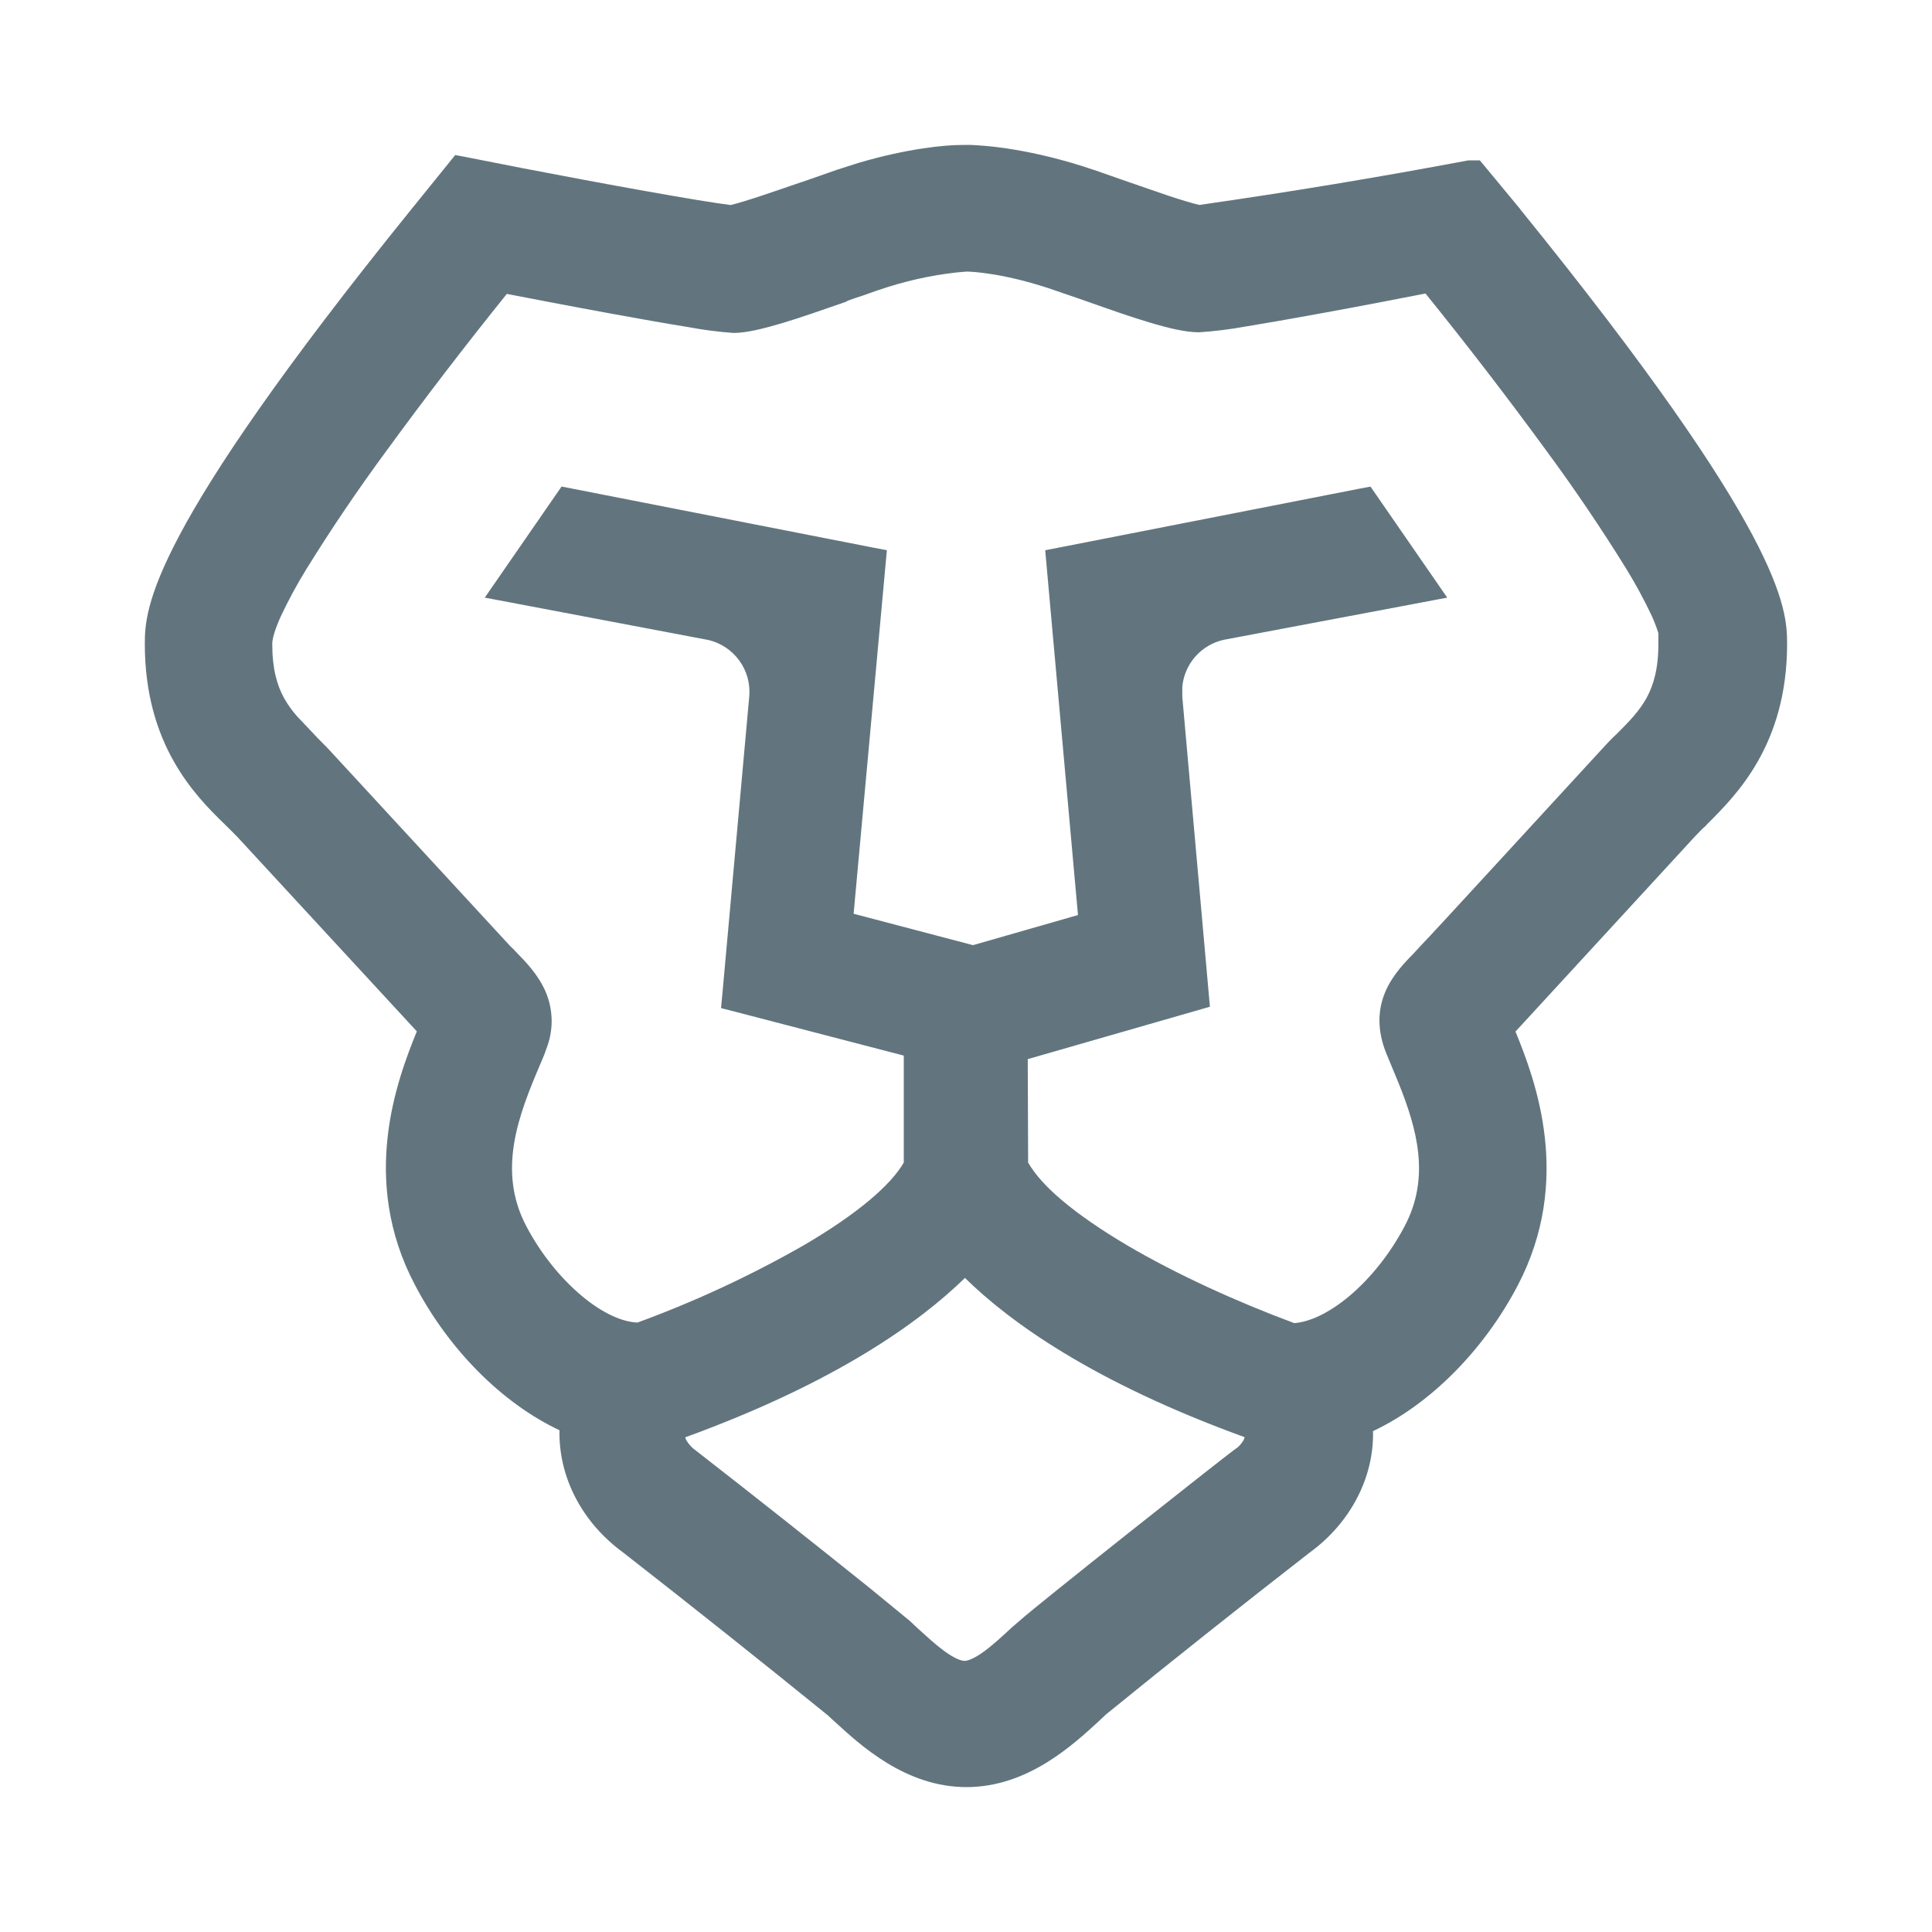
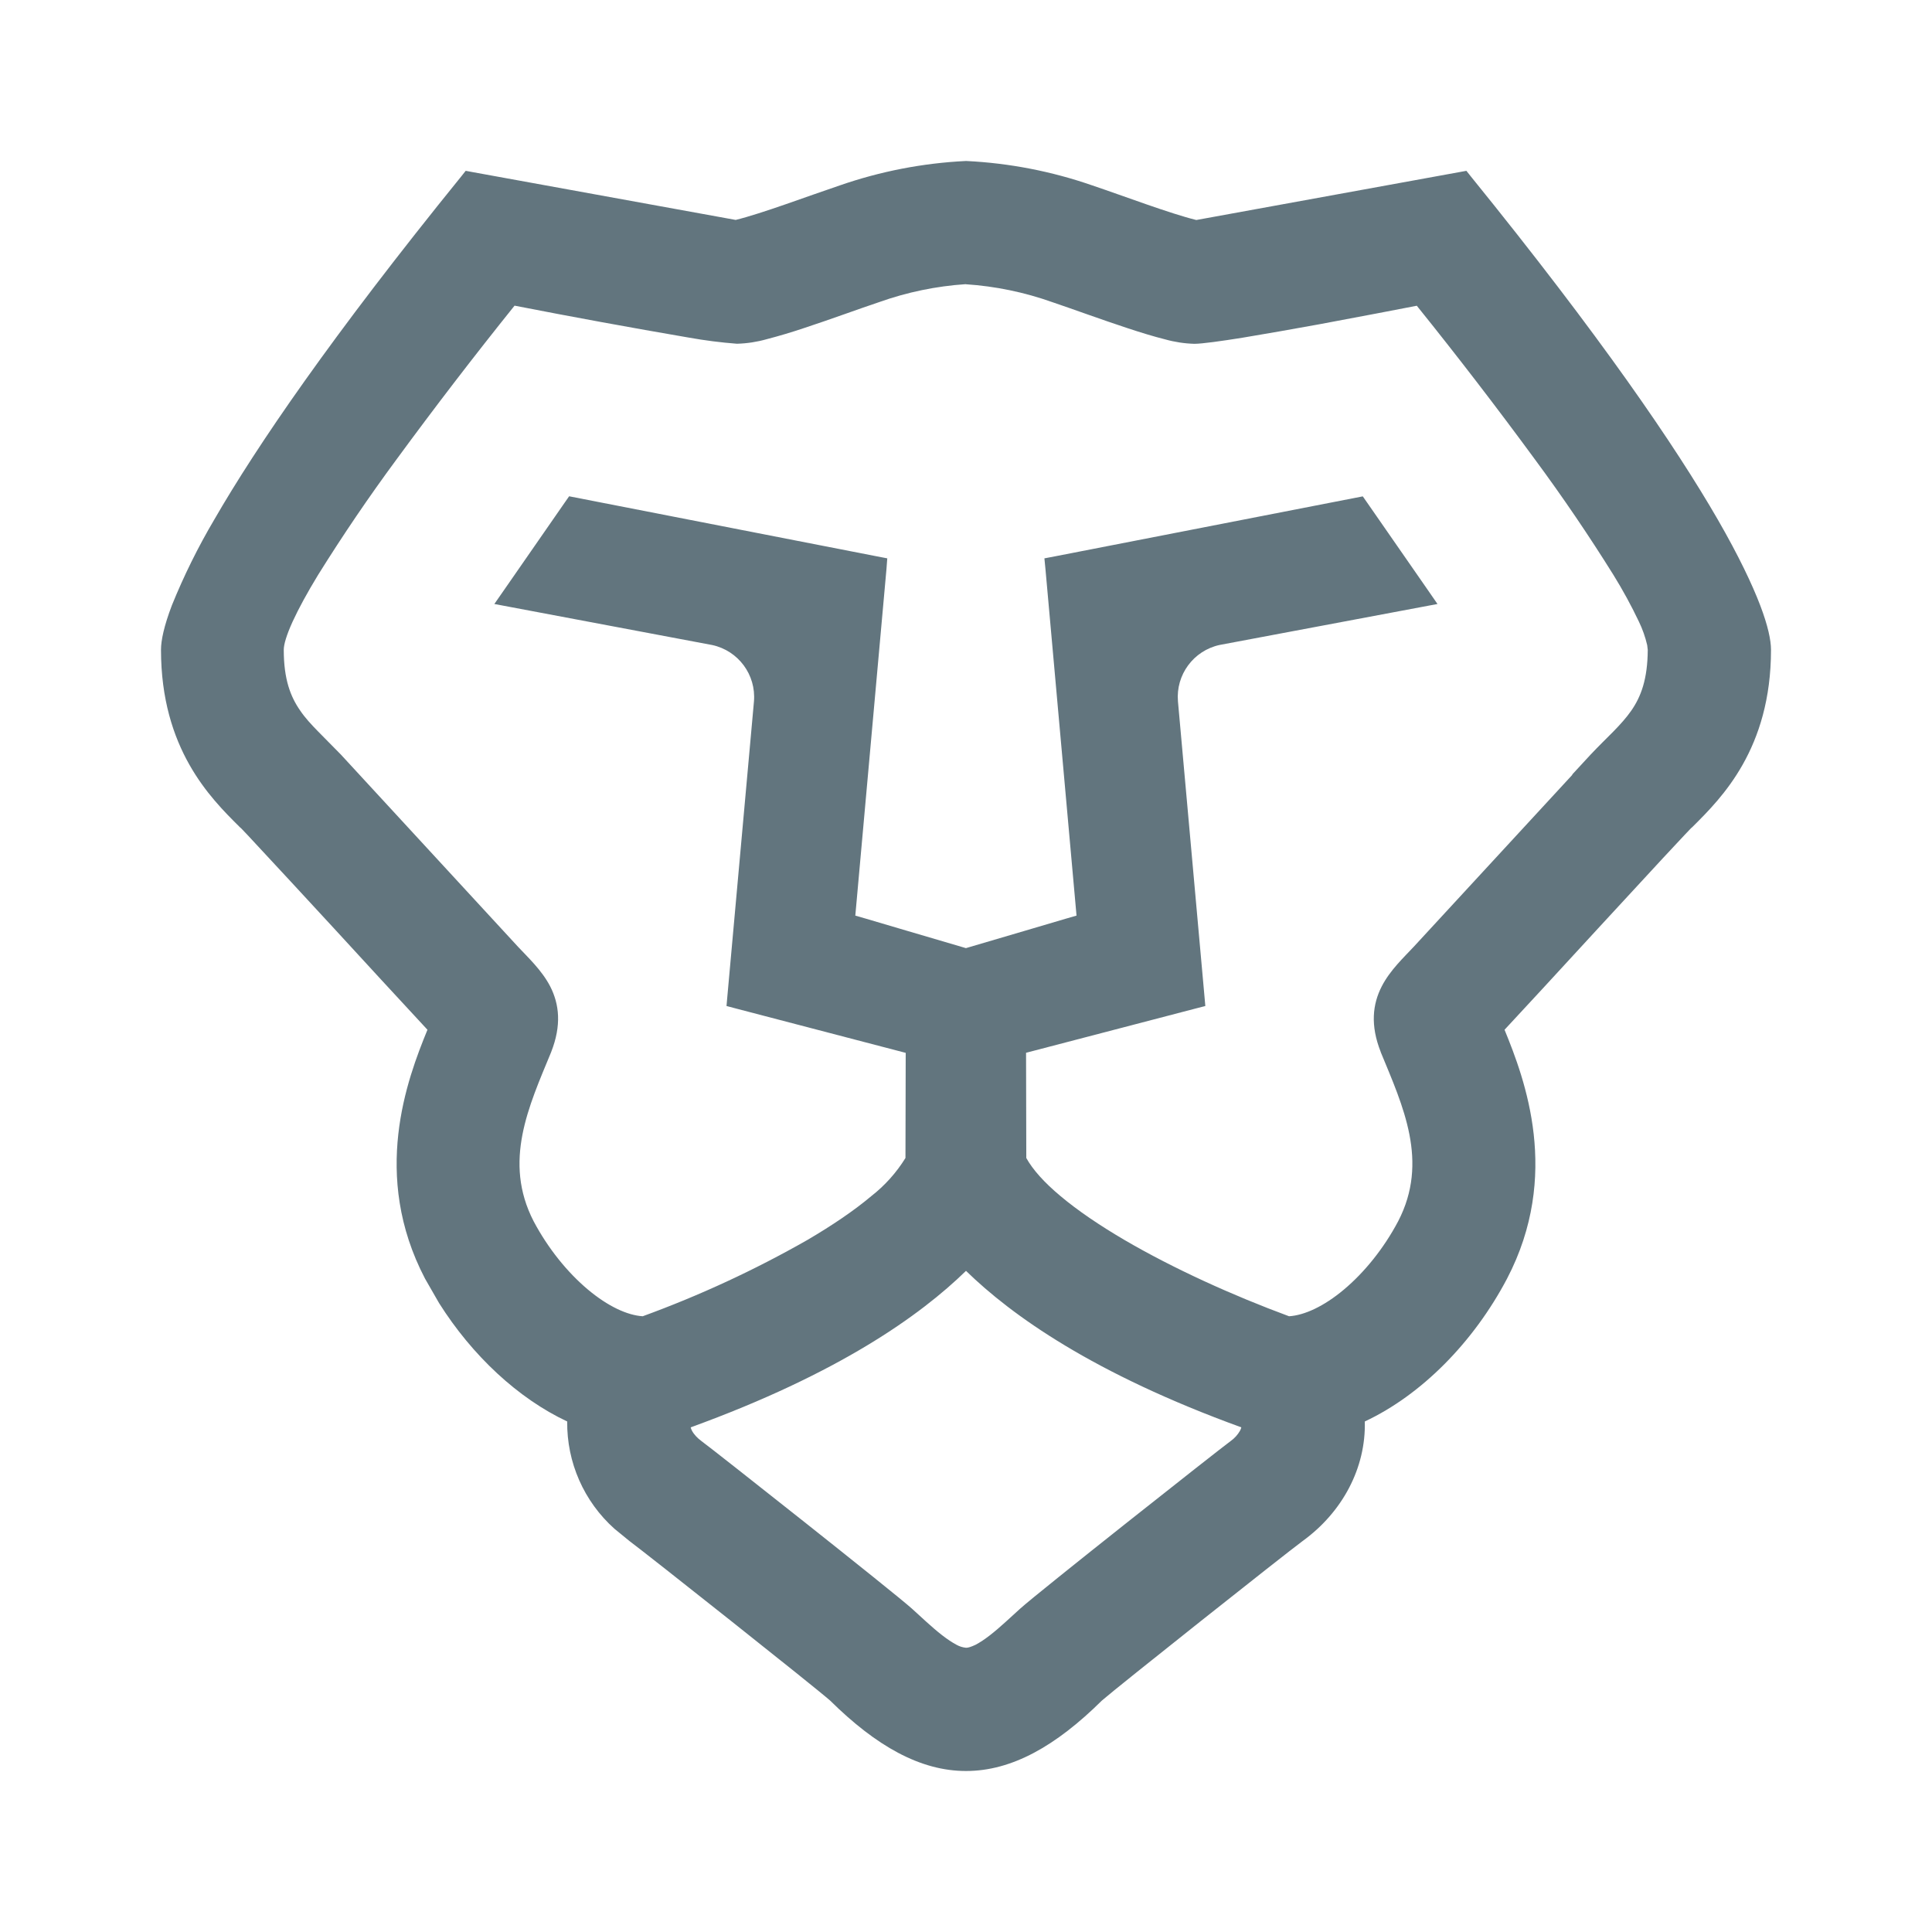
<svg xmlns="http://www.w3.org/2000/svg" fill="none" viewBox="0 0 24 24">
-   <path fill="#62757E" d="M12.042 1.8c.213.006.782.051 1.544.31h.002l.429.15.499.172c.15.05.29.092.382.114a77 77 0 0 0 3.322-.55l.02-.004h.143l.06.072.442.534V2.6C22.153 6.634 22.2 7.548 22.2 7.998c0 1.257-.635 1.882-.99 2.237l-.032.035-.001-.001c-.04.035-.066.065-.122.122L18.83 12.81l-.004.005c.25.61.713 1.846.027 3.155-.419.8-1.085 1.473-1.797 1.808.014.585-.29 1.148-.786 1.508a152 152 0 0 0-2.536 2.015h.001l-.078.073v.001c-.325.297-.888.825-1.651.825s-1.326-.528-1.65-.825l-.002-.001-.072-.067a175 175 0 0 0-2.542-2.022c-.504-.368-.802-.928-.79-1.518-.712-.335-1.378-1.004-1.798-1.81-.684-1.3-.223-2.533.026-3.145L2.95 10.398l-.071-.072-.072-.071-.018-.018c-.365-.354-.99-.985-.99-2.238 0-.444.049-1.364 3.31-5.398l.546-.675.118.022.733.144c.98.189 2.185.408 2.571.455.193-.046.587-.185.883-.286h.002q.105-.035.21-.073l.219-.077.275-.088c.62-.182 1.082-.222 1.274-.222zm-.055 14.075c-.564.55-1.598 1.297-3.475 1.98q.004.015.013.035a.4.4 0 0 0 .115.126 179 179 0 0 1 2.17 1.716l.495.406.003.003.088.083.17.153q.087.076.171.138c.121.087.203.117.245.117.043 0 .122-.03.242-.117.113-.083.229-.19.344-.297l.004-.005h.001l.09-.077c.244-.219 2.501-2.002 2.661-2.12l.053-.038a.4.4 0 0 0 .071-.088q.01-.02.013-.037c-1.874-.68-2.913-1.427-3.474-1.978m-.1-12.491a4.5 4.5 0 0 0-.975.22v-.001l-.195.069q-.094.03-.185.063l-.011.007-.012.006-.012.005c-.273.095-.543.19-.777.26-.228.068-.446.123-.608.123a5 5 0 0 1-.57-.074c-.263-.042-.586-.1-.906-.158-.567-.103-1.131-.213-1.34-.253A52 52 0 0 0 4.8 5.601a22 22 0 0 0-.995 1.47 6 6 0 0 0-.317.586c-.078.173-.106.285-.106.341 0 .313.06.516.147.674q.068.121.161.226l.212.223.006.007q.038.042.087.09t.103.106l2.244 2.433.04.038.02.021.006.007.008.008c.113.116.269.276.36.484a.93.93 0 0 1 .026.673l-.041.114-.048.114c-.268.629-.542 1.32-.175 2.016.182.347.431.65.69.867.257.215.503.324.692.33a13.6 13.6 0 0 0 2.077-.967c.313-.184.588-.371.806-.554q.303-.256.424-.466v-1.329l-2.106-.548-.164-.042.016-.17.334-3.697a.66.66 0 0 0-.519-.708l-2.464-.467-.302-.057.954-1.38.128.025 3.735.732.178.034-.413 4.516 1.483.39 1.304-.374L13 7.015l-.016-.18.177-.034 3.734-.732.13-.024.953 1.379-.302.057-2.469.466a.66.66 0 0 0-.52.584v.126l.343 3.849-2.263.651.005 1.285c.08.14.22.3.422.47.217.183.492.371.805.556.615.362 1.364.703 2.078.968.186-.012.43-.122.684-.335.258-.217.506-.522.688-.869.322-.608.153-1.208-.074-1.775l-.1-.241-.047-.114-.001-.001c-.128-.309-.11-.57-.014-.79.09-.206.247-.365.36-.48l.013-.014.06-.066c.097-.098.492-.53.937-1.013l1.3-1.414c.064-.07.13-.143.204-.21.155-.155.277-.281.366-.442.087-.158.148-.362.148-.674v-.133a2 2 0 0 0-.082-.214 6 6 0 0 0-.318-.587 22 22 0 0 0-.995-1.47 51 51 0 0 0-1.498-1.948c-.215.042-.776.152-1.34.254-.32.059-.643.115-.905.158a5 5 0 0 1-.57.07c-.164 0-.383-.053-.61-.121-.235-.07-.504-.165-.774-.26q-.102-.037-.207-.072l-.21-.072c-.605-.209-1.019-.229-1.08-.229h-.008z" />
+   <path fill="#62757E" fill-rule="evenodd" d="M12.005 2a5.6 5.6 0 0 1 1.563.303c.392.132.966.35 1.293.43l3.268-.595.087-.016.054.068c1.613 1.99 2.543 3.353 3.07 4.266.263.457.427.805.526 1.064.097.255.134.434.134.552 0 1.23-.614 1.84-.966 2.191l-.016.016-.004.002-.013.013-.078.082-.27.289-.805.872c-.48.523-.974 1.058-1.158 1.255.253.618.702 1.807.031 3.092-.416.79-1.064 1.445-1.767 1.774.015.577-.278 1.127-.772 1.485-.23.17-2.296 1.809-2.494 1.982-.572.566-1.12.875-1.688.875s-1.116-.31-1.688-.875c-.2-.176-2.262-1.81-2.493-1.982l-.186-.152a1.76 1.76 0 0 1-.587-1.333c-.61-.286-1.18-.818-1.592-1.471l-.174-.303c-.672-1.285-.223-2.474.03-3.092a295 295 0 0 1-1.157-1.255 302 302 0 0 0-1.075-1.161L3 10.294l-.015-.014-.002-.001-.016-.016C2.615 9.913 2 9.301 2 8.072c0-.118.038-.297.135-.552a8 8 0 0 1 .526-1.064c.527-.913 1.457-2.276 3.07-4.266l.054-.068.086.016 3.268.594c.327-.08.901-.297 1.294-.429A5.6 5.6 0 0 1 11.996 2zM12 15.787c-.569.555-1.581 1.276-3.42 1.944q.004.019.016.042c.025.047.07.094.117.128.16.117 2.386 1.876 2.615 2.082.118.106.245.229.375.33q.098.076.179.119a.3.3 0 0 0 .118.037q.036.002.119-.037.081-.043.178-.118c.13-.101.258-.225.375-.33.23-.208 2.46-1.969 2.616-2.083a.4.4 0 0 0 .116-.128q.012-.023.016-.042c-1.839-.668-2.851-1.389-3.42-1.944M11.997 3.53a4 4 0 0 0-1.076.223c-.246.082-.617.219-.935.323a7 7 0 0 1-.463.138 1.5 1.5 0 0 1-.366.056h-.003a6 6 0 0 1-.596-.076 96 96 0 0 1-2.166-.397 55 55 0 0 0-1.464 1.907 22 22 0 0 0-.978 1.44c-.132.217-.24.414-.315.578-.077.169-.11.285-.11.35 0 .367.084.583.204.755.061.09.136.171.222.259l.283.287 2.201 2.388c.118.127.295.29.4.493.112.219.143.481.012.814l-.001.003c-.277.672-.6 1.357-.217 2.1.179.338.421.636.675.849.246.206.487.319.68.331a13.4 13.4 0 0 0 2.046-.948c.307-.18.579-.364.793-.544a1.8 1.8 0 0 0 .425-.474l.003-1.306-2.105-.55-.121-.032.011-.125.33-3.659a.66.66 0 0 0-.518-.7l-2.484-.468-.223-.042.13-.187.743-1.071.056-.08 3.822.746.13.025-.01.133-.387 4.305.125.036.525.155.724.213.724-.213.525-.155.125-.036-.386-4.305-.013-.133.132-.025 3.823-.745.055.079.743 1.07.13.188-.223.042-2.484.467a.66.66 0 0 0-.517.701l.329 3.66.011.124-.12.031-2.107.55.003 1.307c.079.143.222.304.426.474.214.18.486.364.793.544.607.355 1.346.69 2.045.948.192-.012.434-.124.681-.331.254-.213.496-.511.675-.85.384-.742.06-1.428-.217-2.1v-.002c-.132-.333-.1-.595.012-.814.104-.203.28-.366.398-.493l1.972-2.138h-.005l.23-.249c.1-.106.2-.203.284-.288.086-.088.16-.17.222-.259.119-.172.202-.388.204-.754l-.007-.059a1.4 1.4 0 0 0-.103-.292 6 6 0 0 0-.315-.578 22 22 0 0 0-.978-1.439A54 54 0 0 0 17.6 3.798c-.197.038-.692.134-1.21.23-.332.06-.674.121-.954.167-.27.043-.499.075-.597.076h-.002a1.5 1.5 0 0 1-.366-.056c-.14-.035-.3-.084-.463-.138-.317-.104-.688-.24-.934-.323a4 4 0 0 0-1.077-.223" clip-rule="evenodd" />
</svg>
